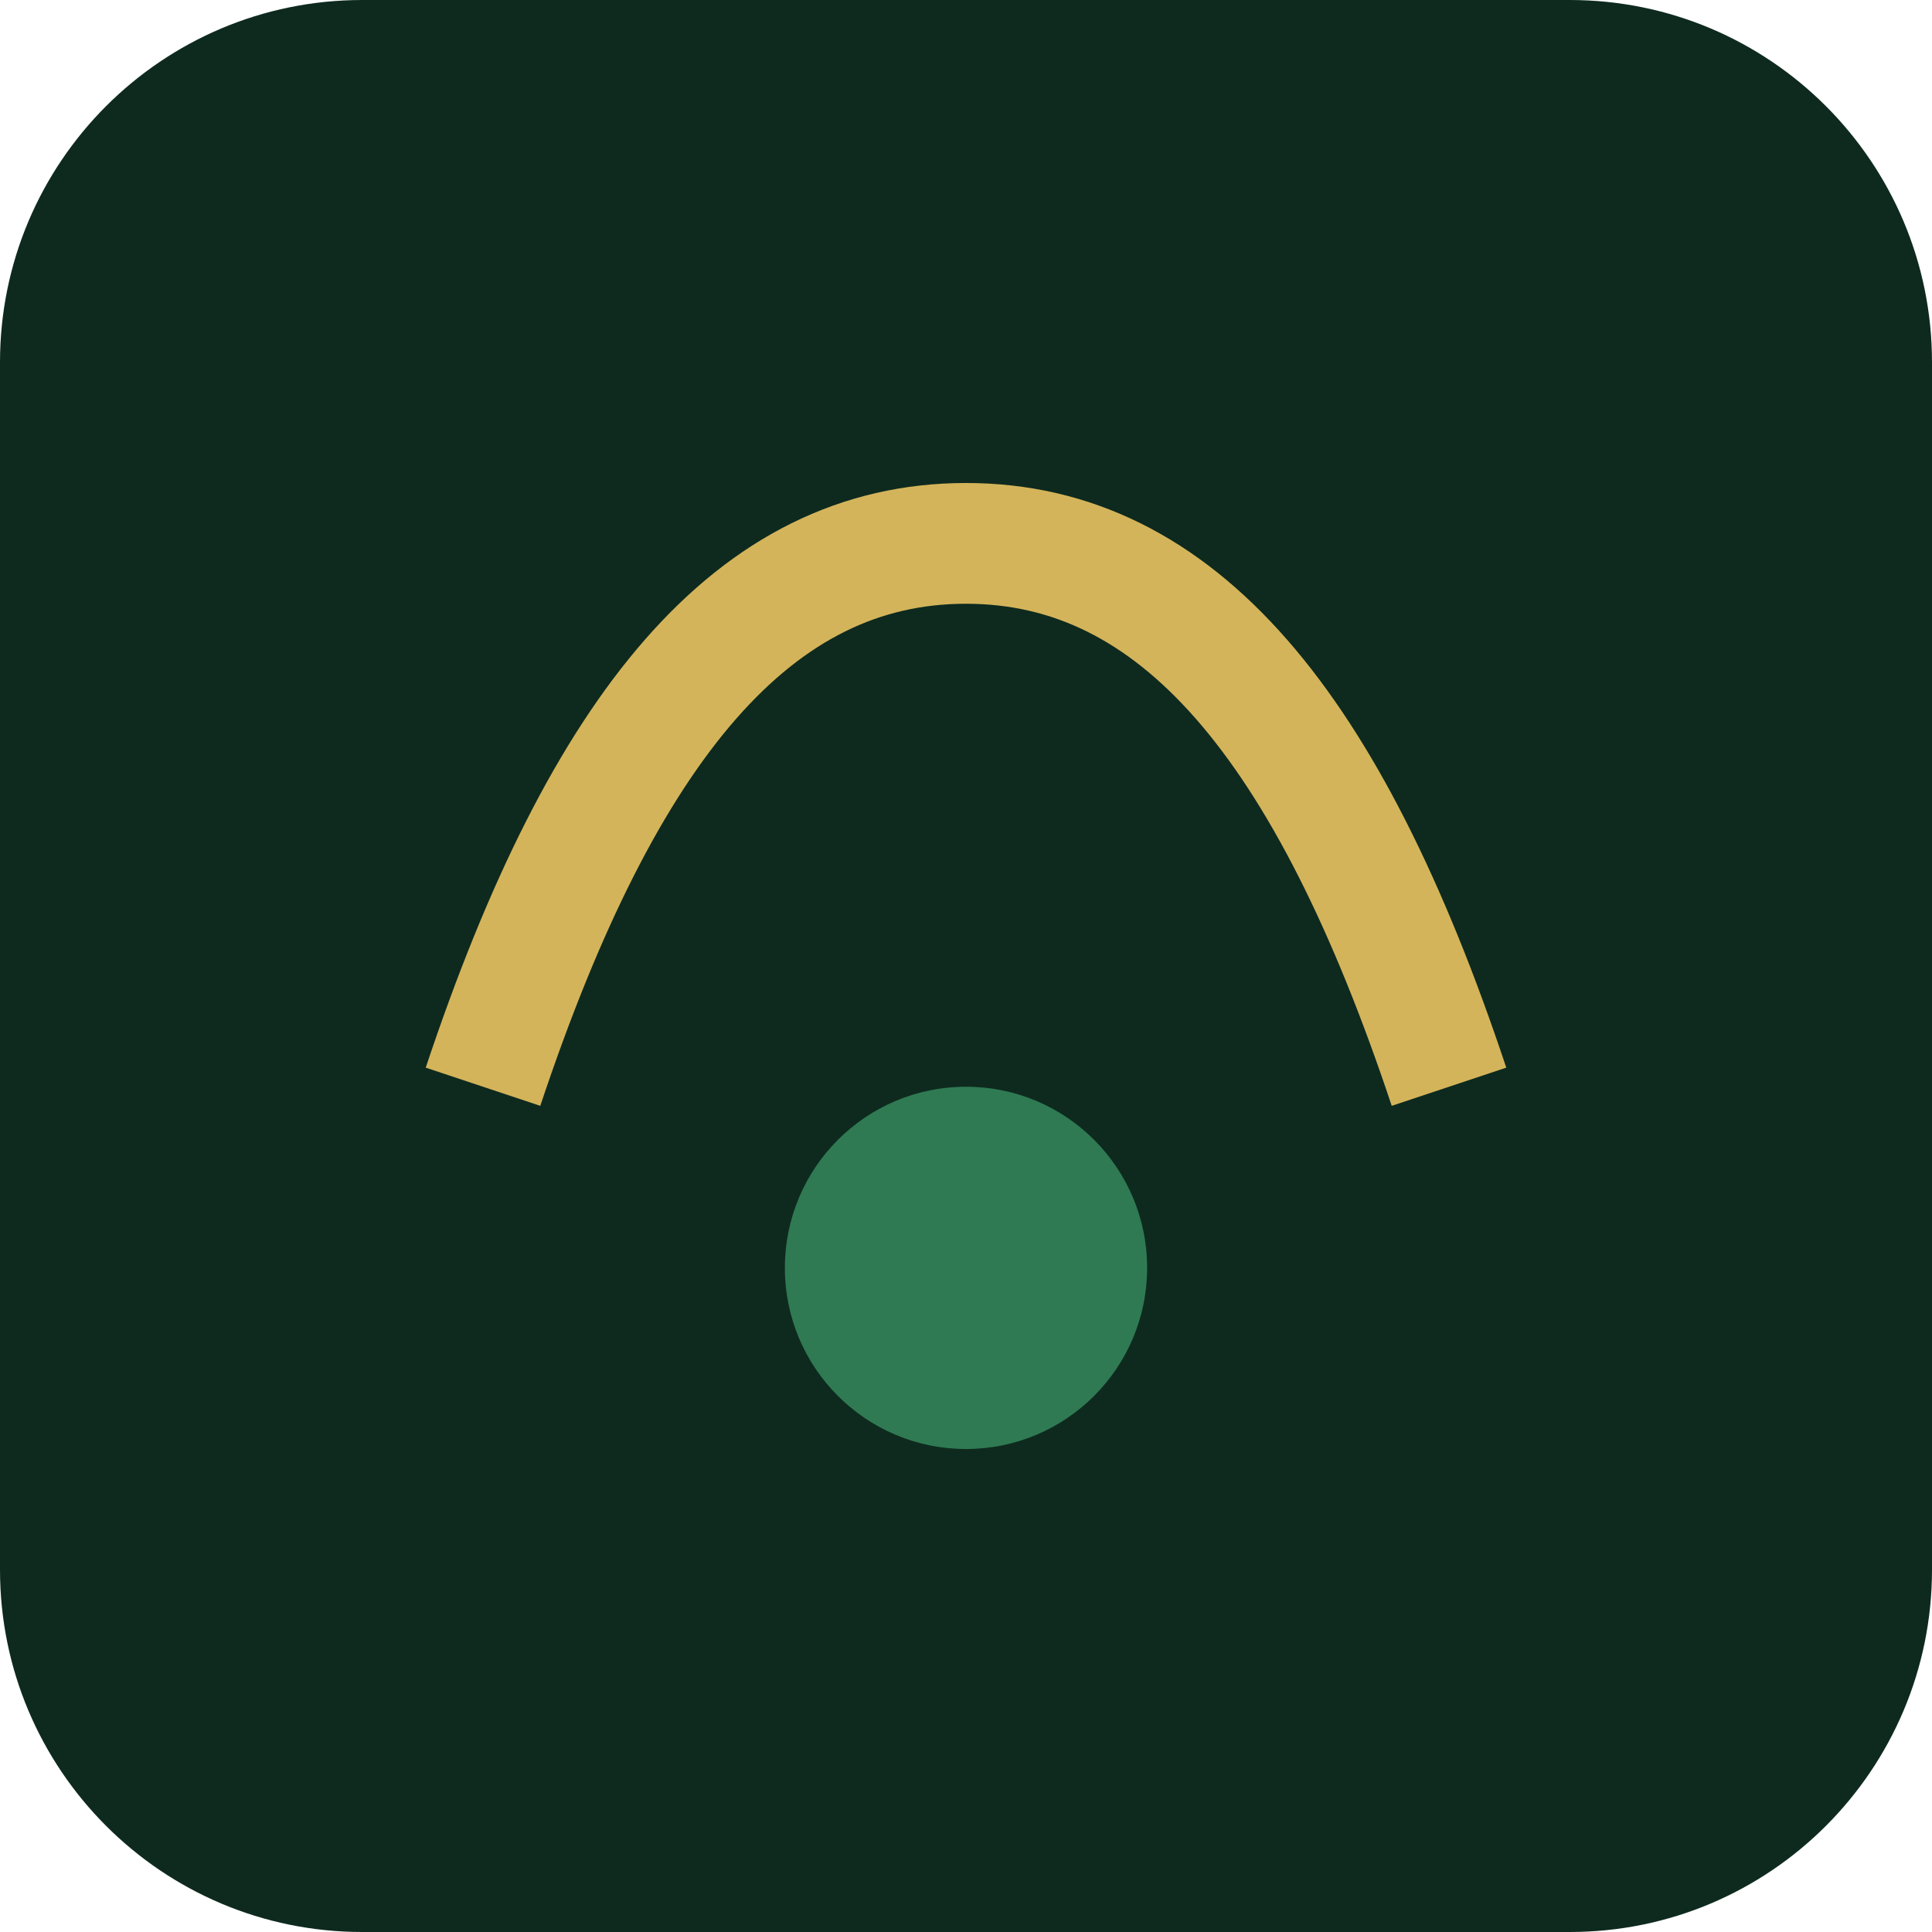
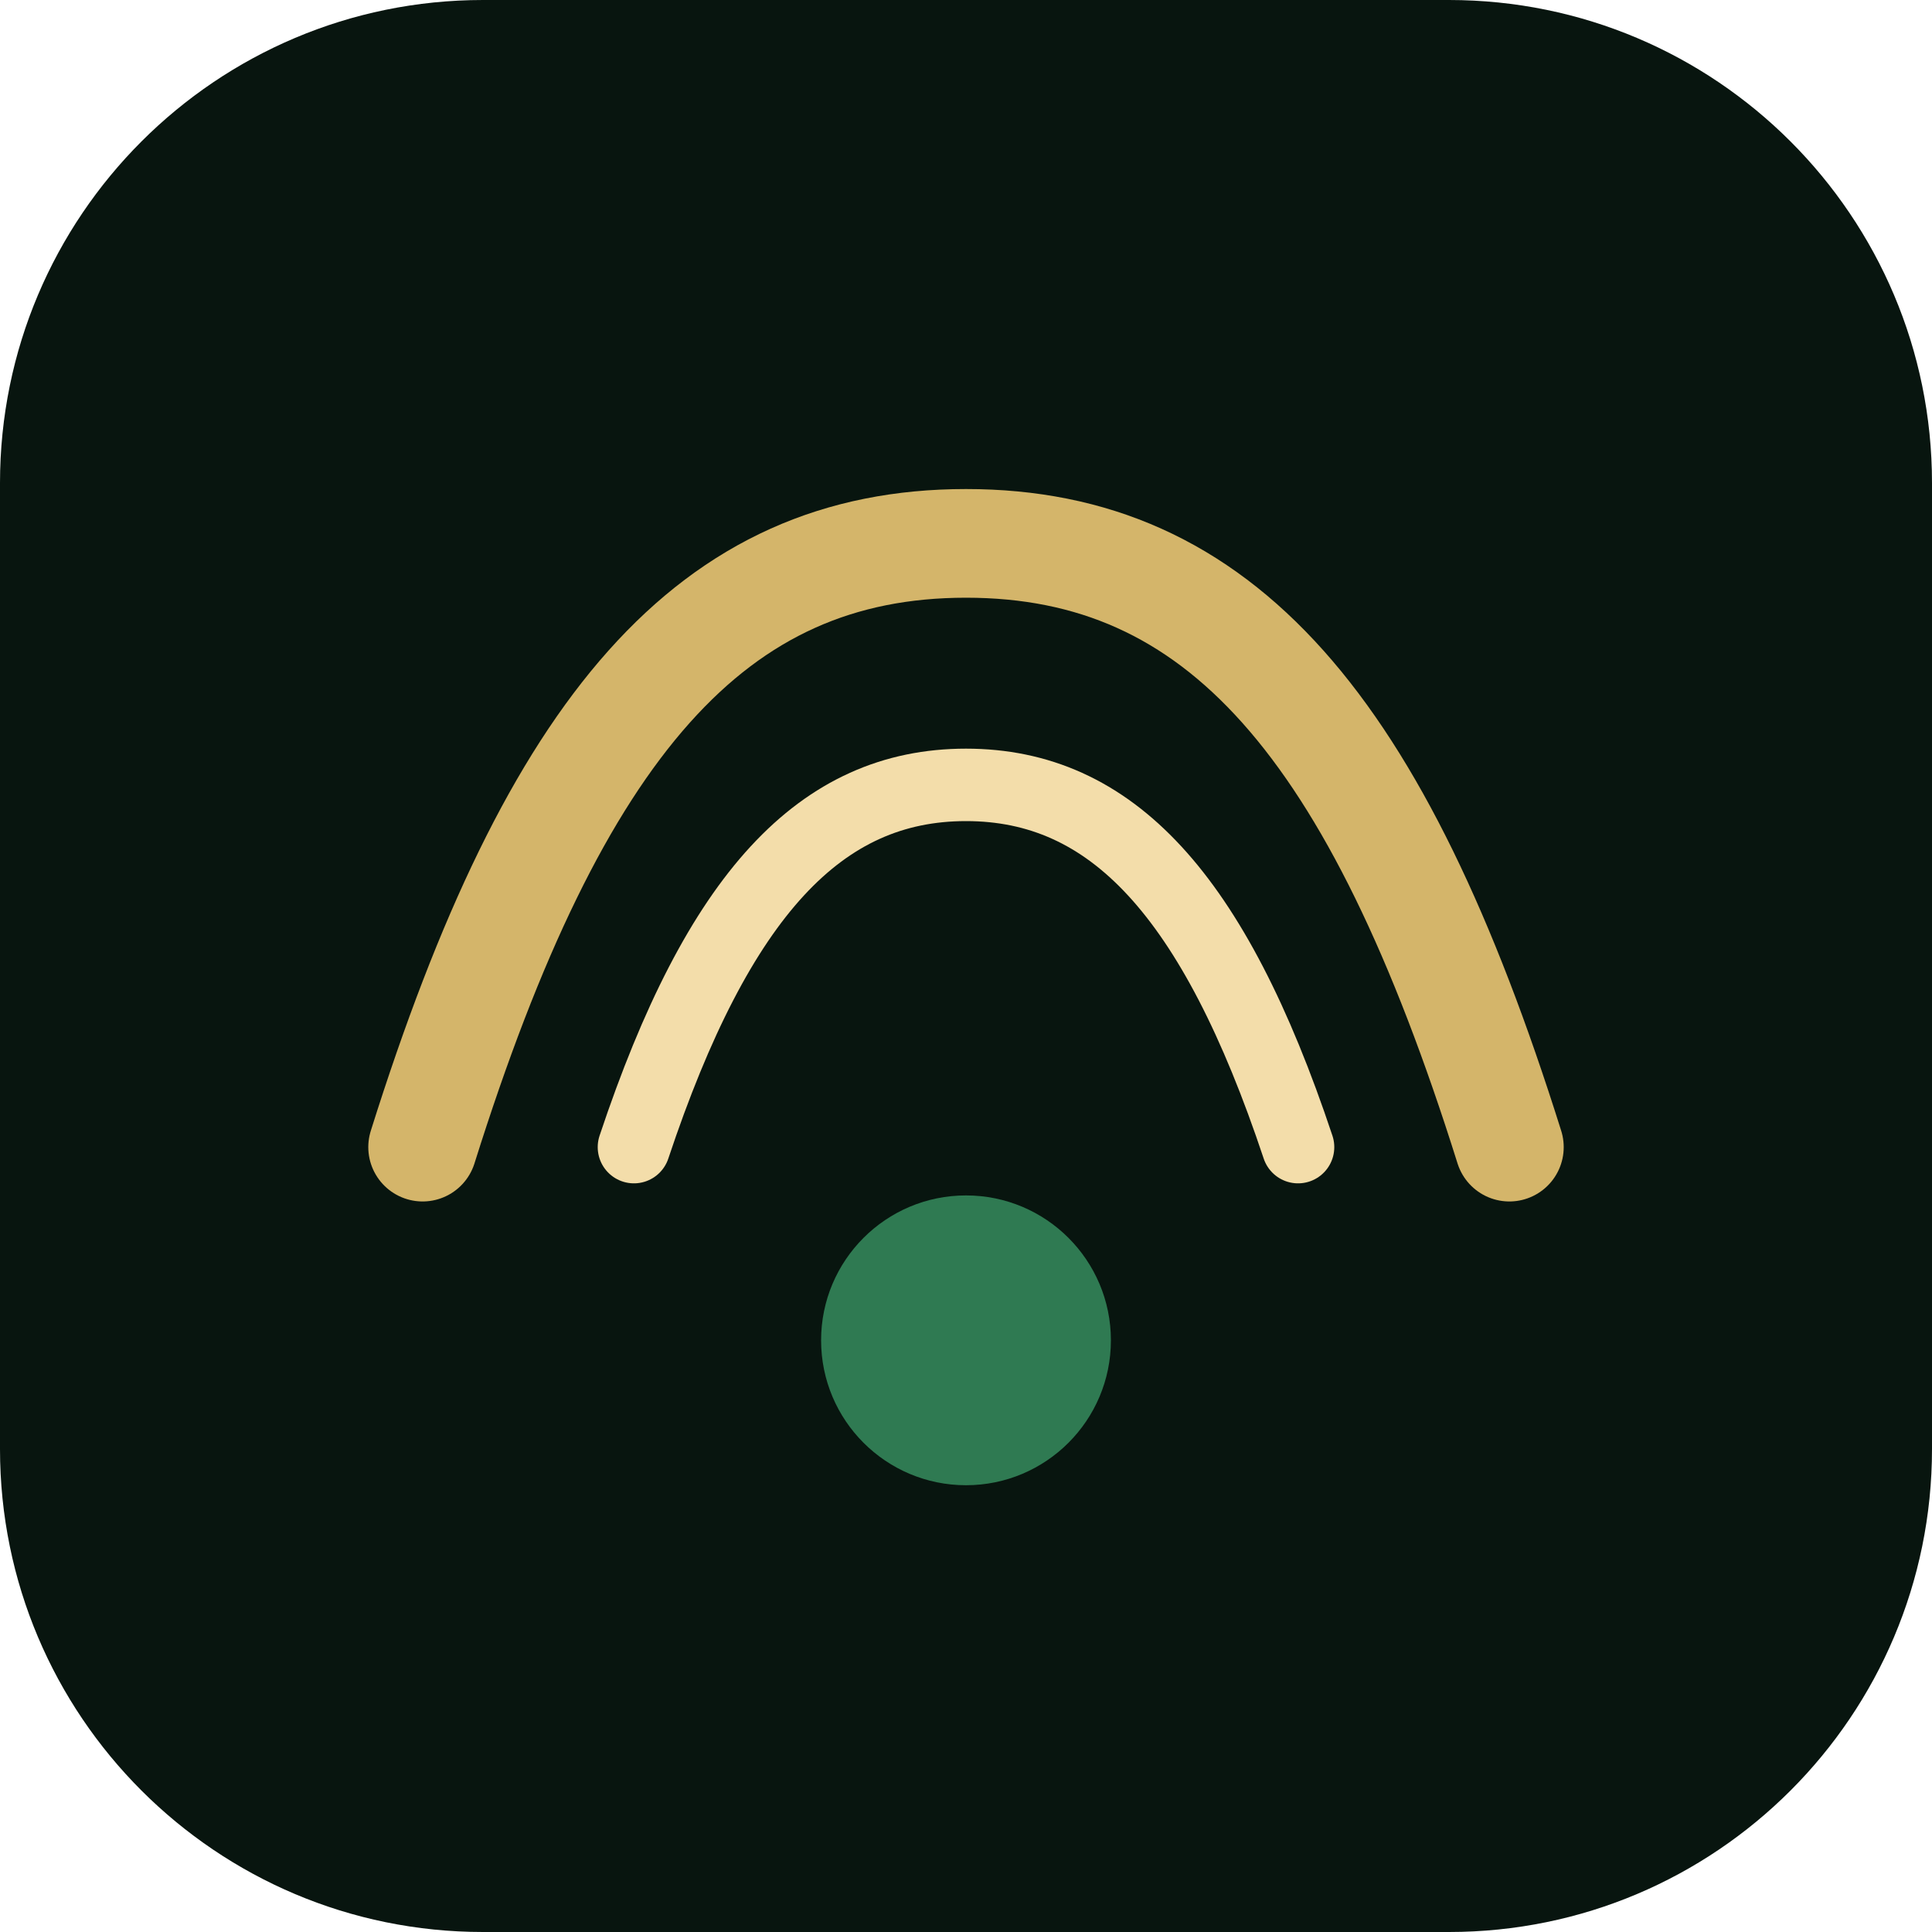
<svg xmlns="http://www.w3.org/2000/svg" viewBox="0 0 32 32">
-   <rect width="32" height="32" rx="6" fill="#0e2a1f" />
-   <path d="M8 18c2-6 4.5-9 8-9s6 3 8 9" fill="none" stroke="#d4b45a" stroke-width="2" />
-   <circle cx="16" cy="21" r="3" fill="#2f7a52" />
+   <rect width="32" height="32" rx="8" fill="#08150f" />
+   <path d="M7 19c2.2-7 4.8-10 9-10s6.8 3 9 10" fill="none" stroke="#d4b56a" stroke-width="1.8" stroke-linecap="round" />
+   <path d="M10.5 19c1.4-4.2 3.1-6 5.5-6s4.1 1.8 5.5 6" fill="none" stroke="#f3ddaa" stroke-width="1.2" stroke-linecap="round" />
+   <circle cx="16" cy="22.2" r="2.4" fill="#2f7a52" />
</svg>
